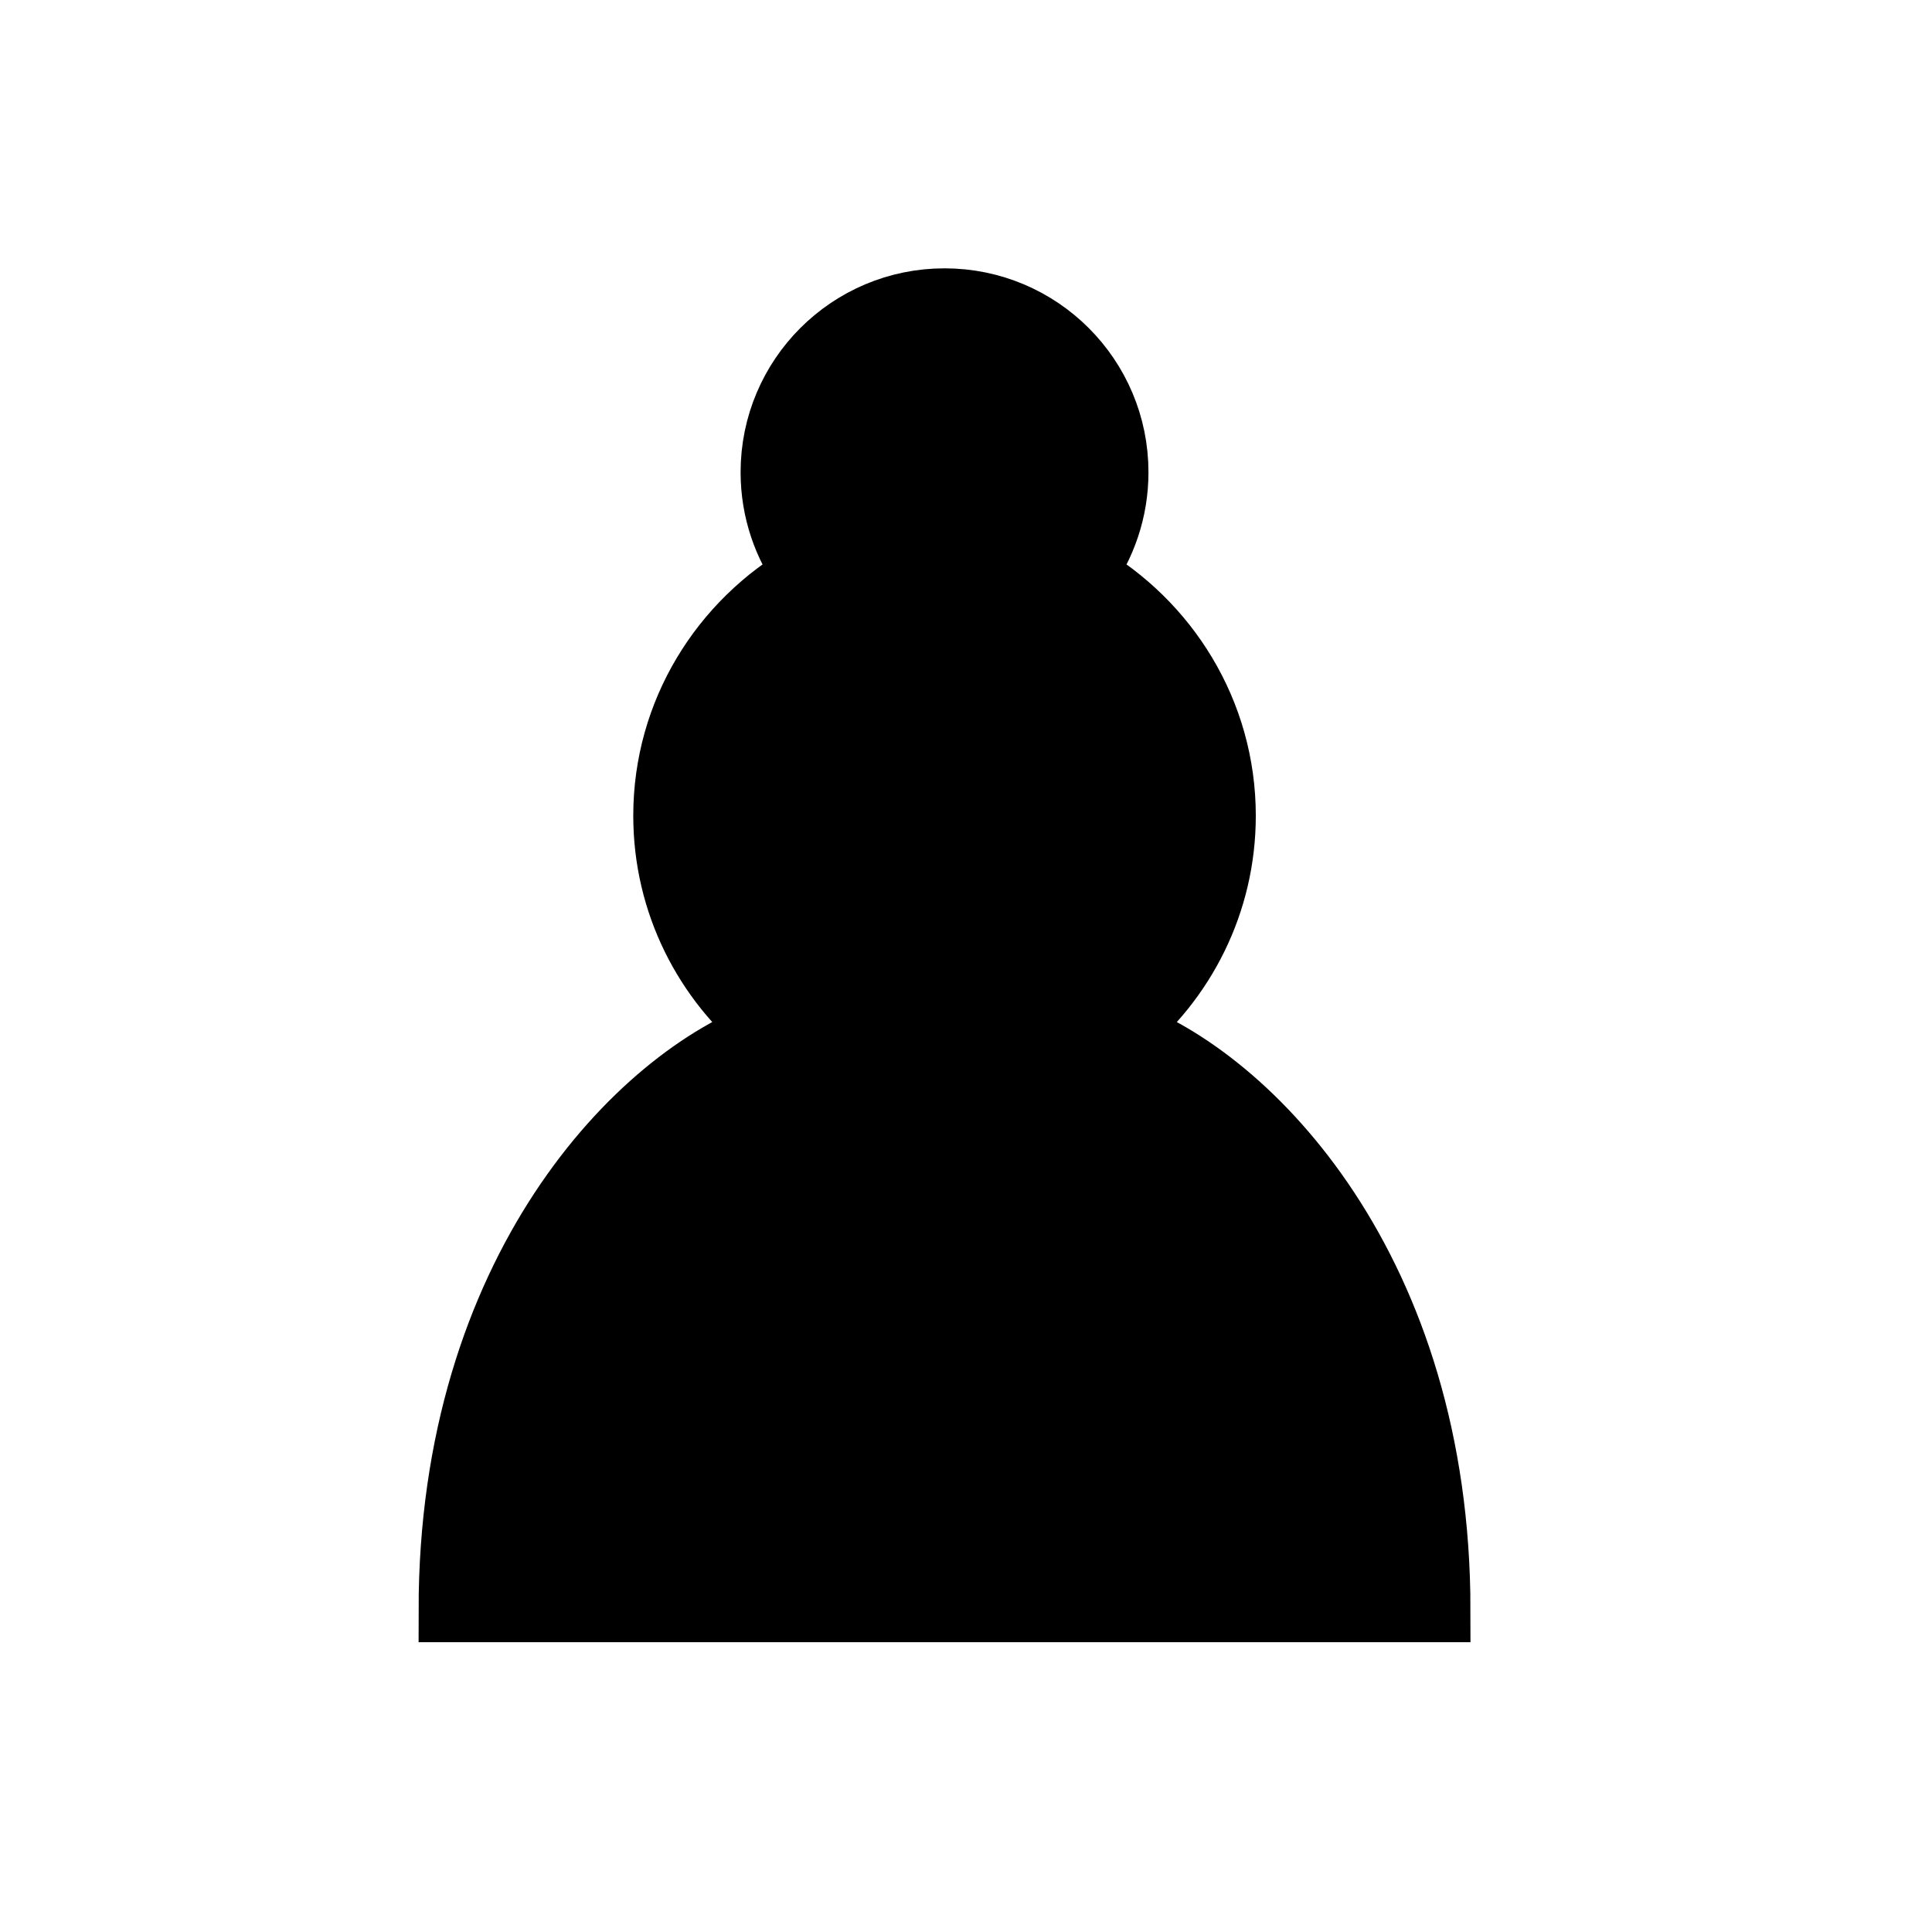
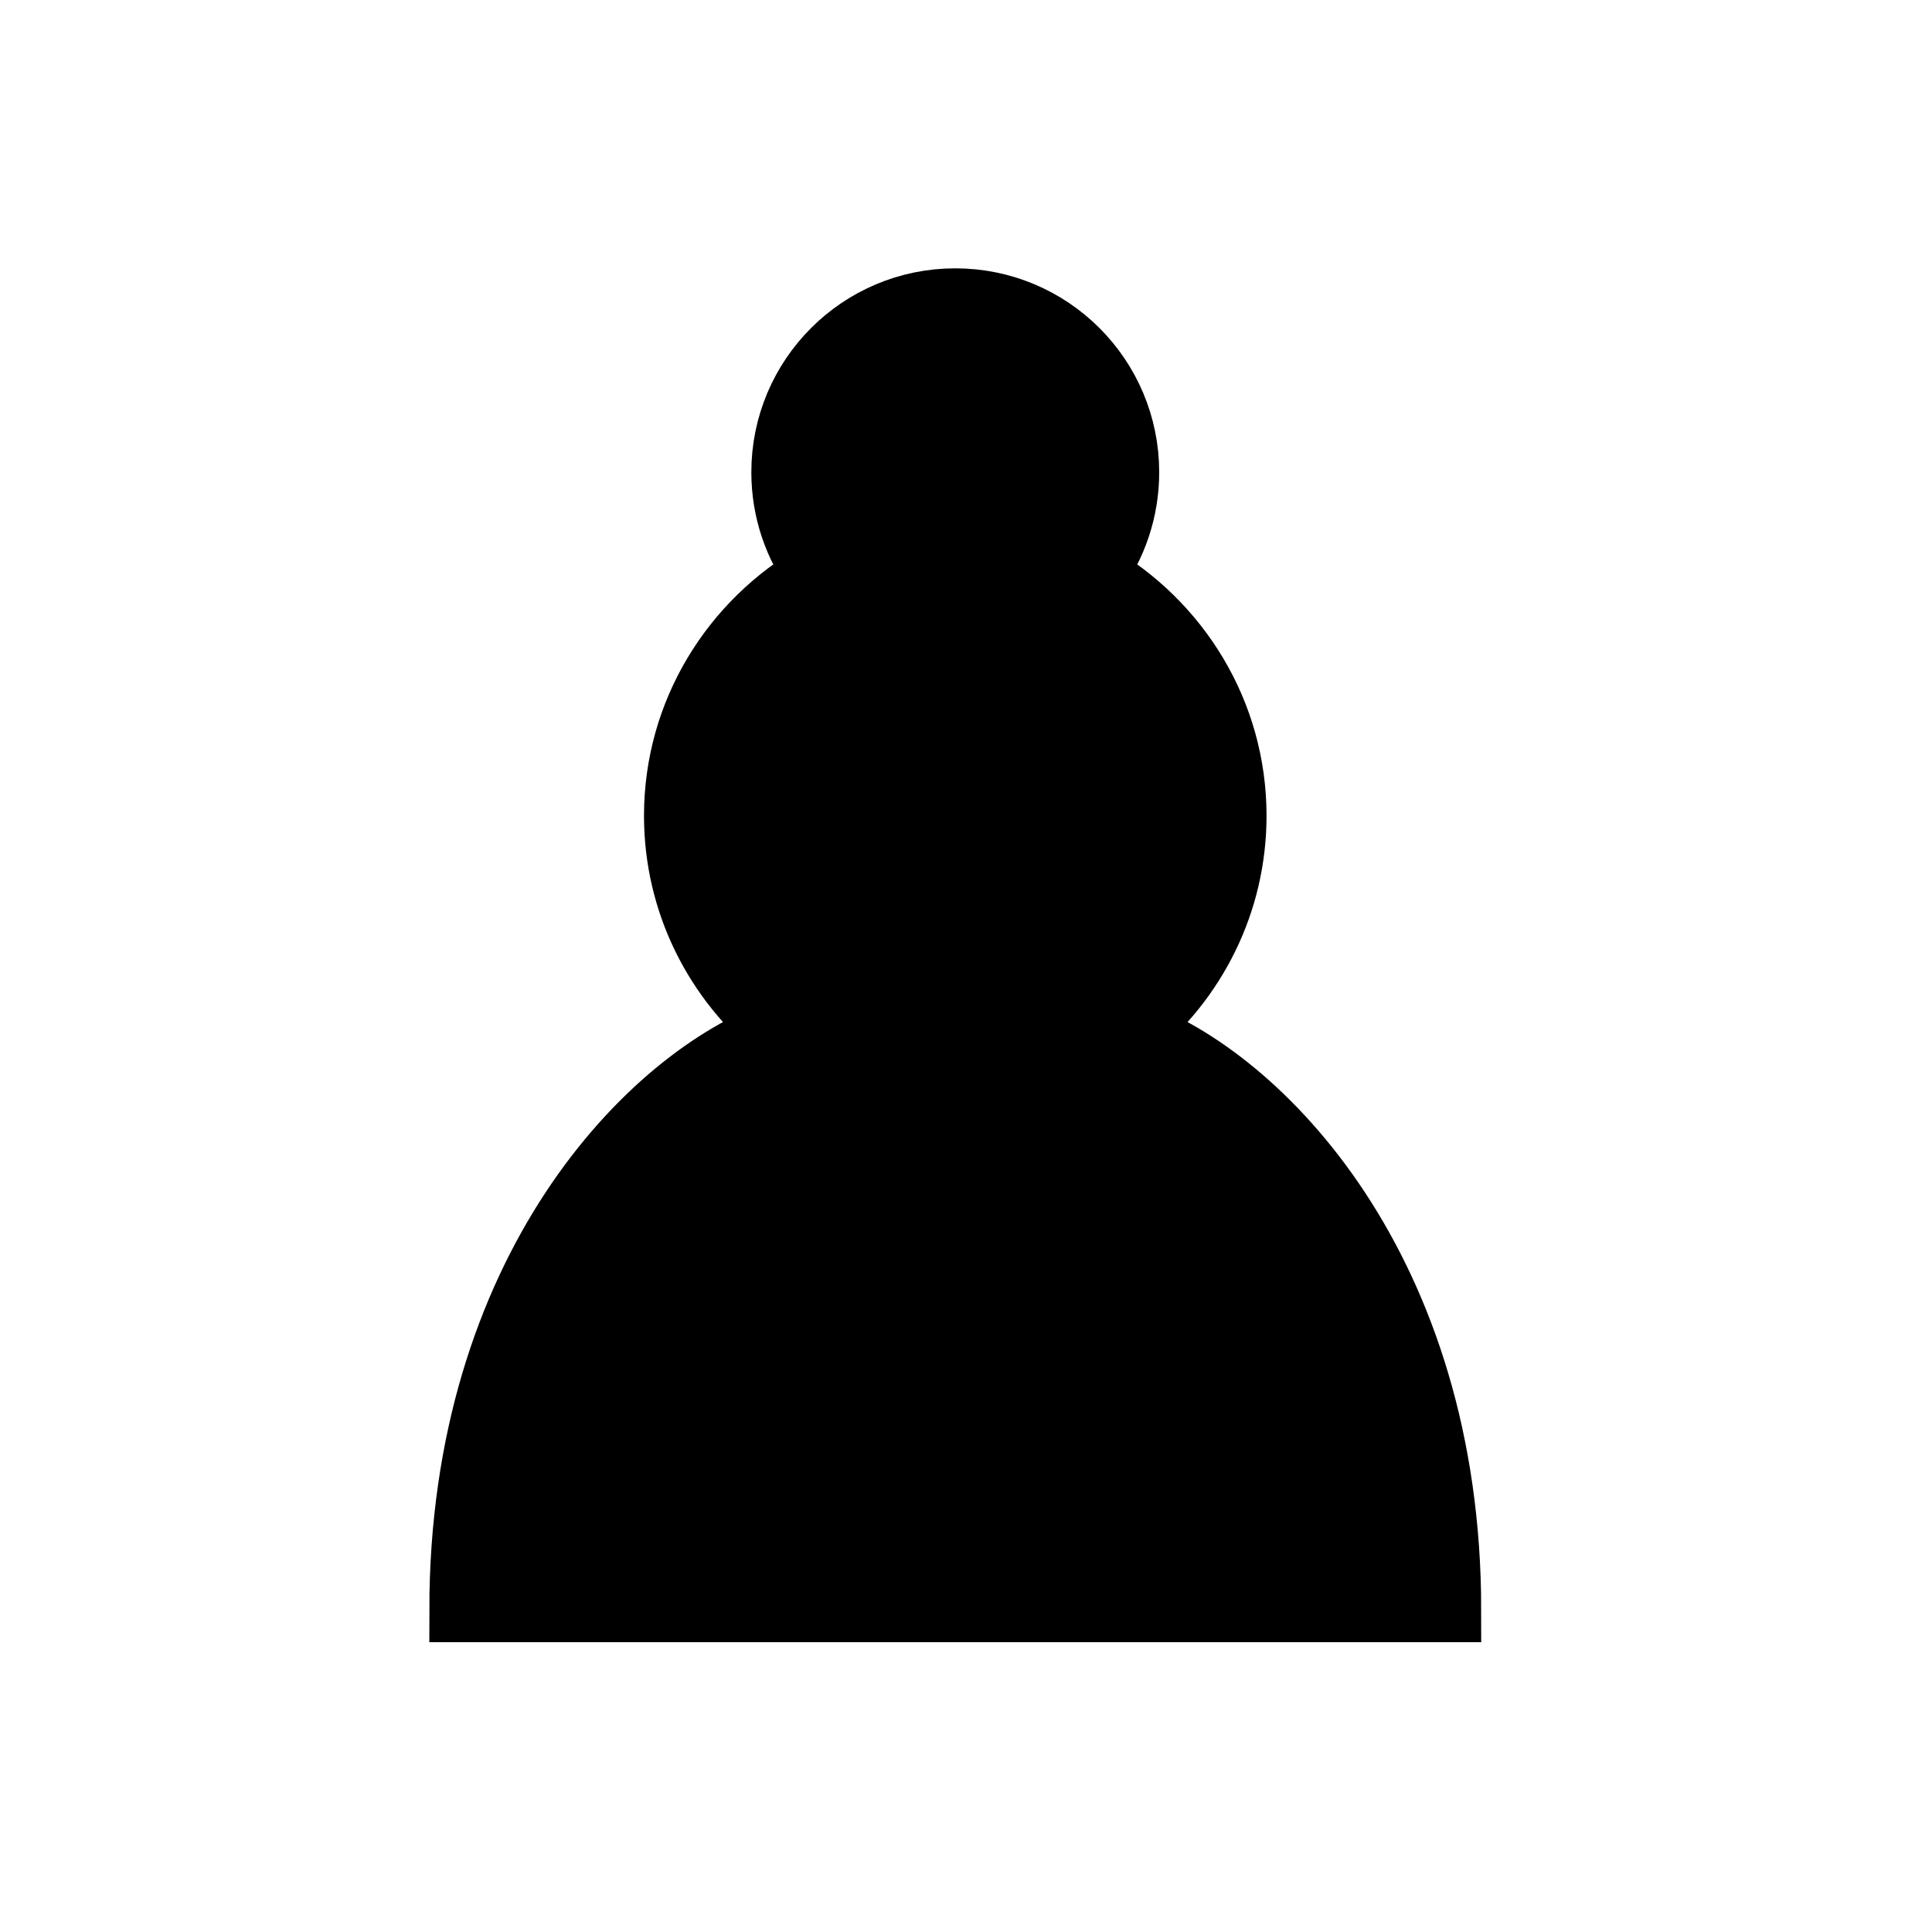
<svg xmlns="http://www.w3.org/2000/svg" version="1.1" width="45" height="45">
-   <g transform="translate(0,-2)">
+   <g transform="translate(0.25,-2)">
    <path d="M 22,9 C 19.79,9 18,10.79 18,13 C 18,13.89 18.29,14.71 18.78,15.38 C 16.83,16.5 15.5,18.59 15.5,21 C 15.5,23.03 16.44,24.84 17.91,26.03 C 14.91,27.09 10.5,31.58 10.5,39.5 L 33.5,39.5 C 33.5,31.58 29.09,27.09 26.09,26.03 C 27.56,24.84 28.5,23.03 28.5,21 C 28.5,18.59 27.17,16.5 25.22,15.38 C 25.71,14.71 26,13.89 26,13 C 26,10.79 24.21,9 22,9 z " style="opacity:1; fill:#000000; fill-opacity:1; fill-rule:nonzero; stroke:#000000; stroke-width:1.5; stroke-linecap:round; stroke-linejoin:miter; stroke-miterlimit:4; stroke-dasharray:none; stroke-opacity:1;" />
  </g>
</svg>
